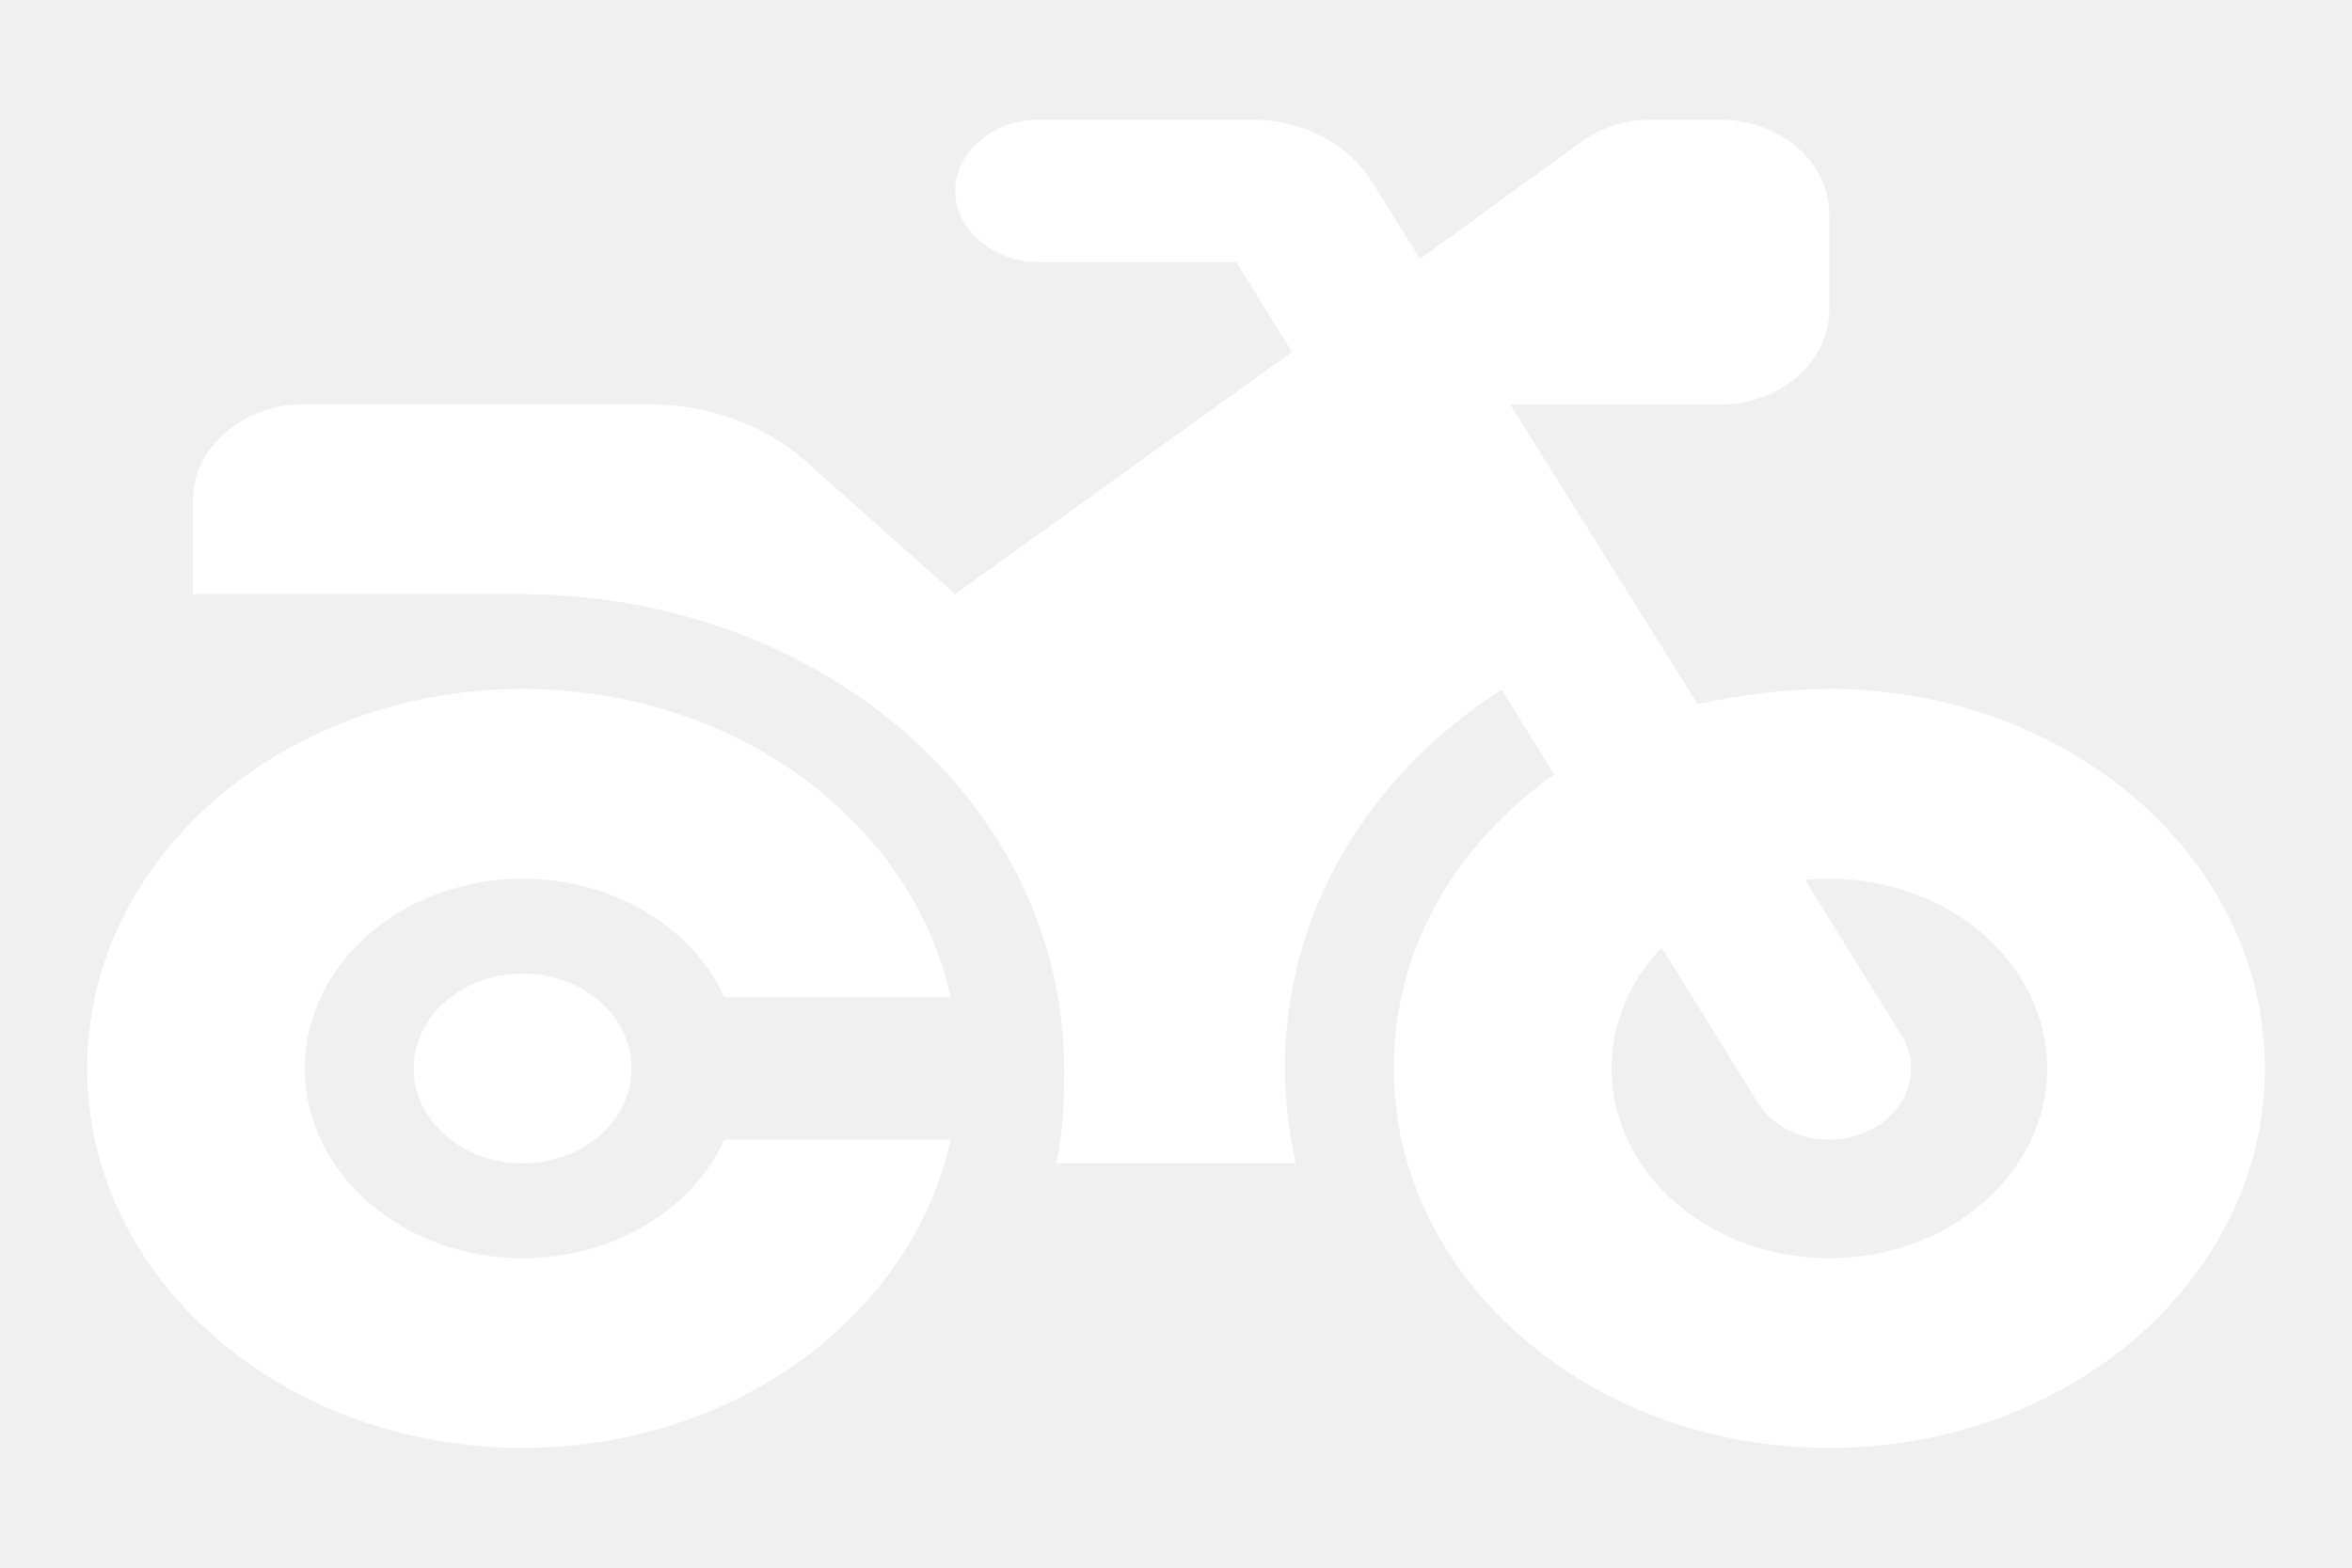
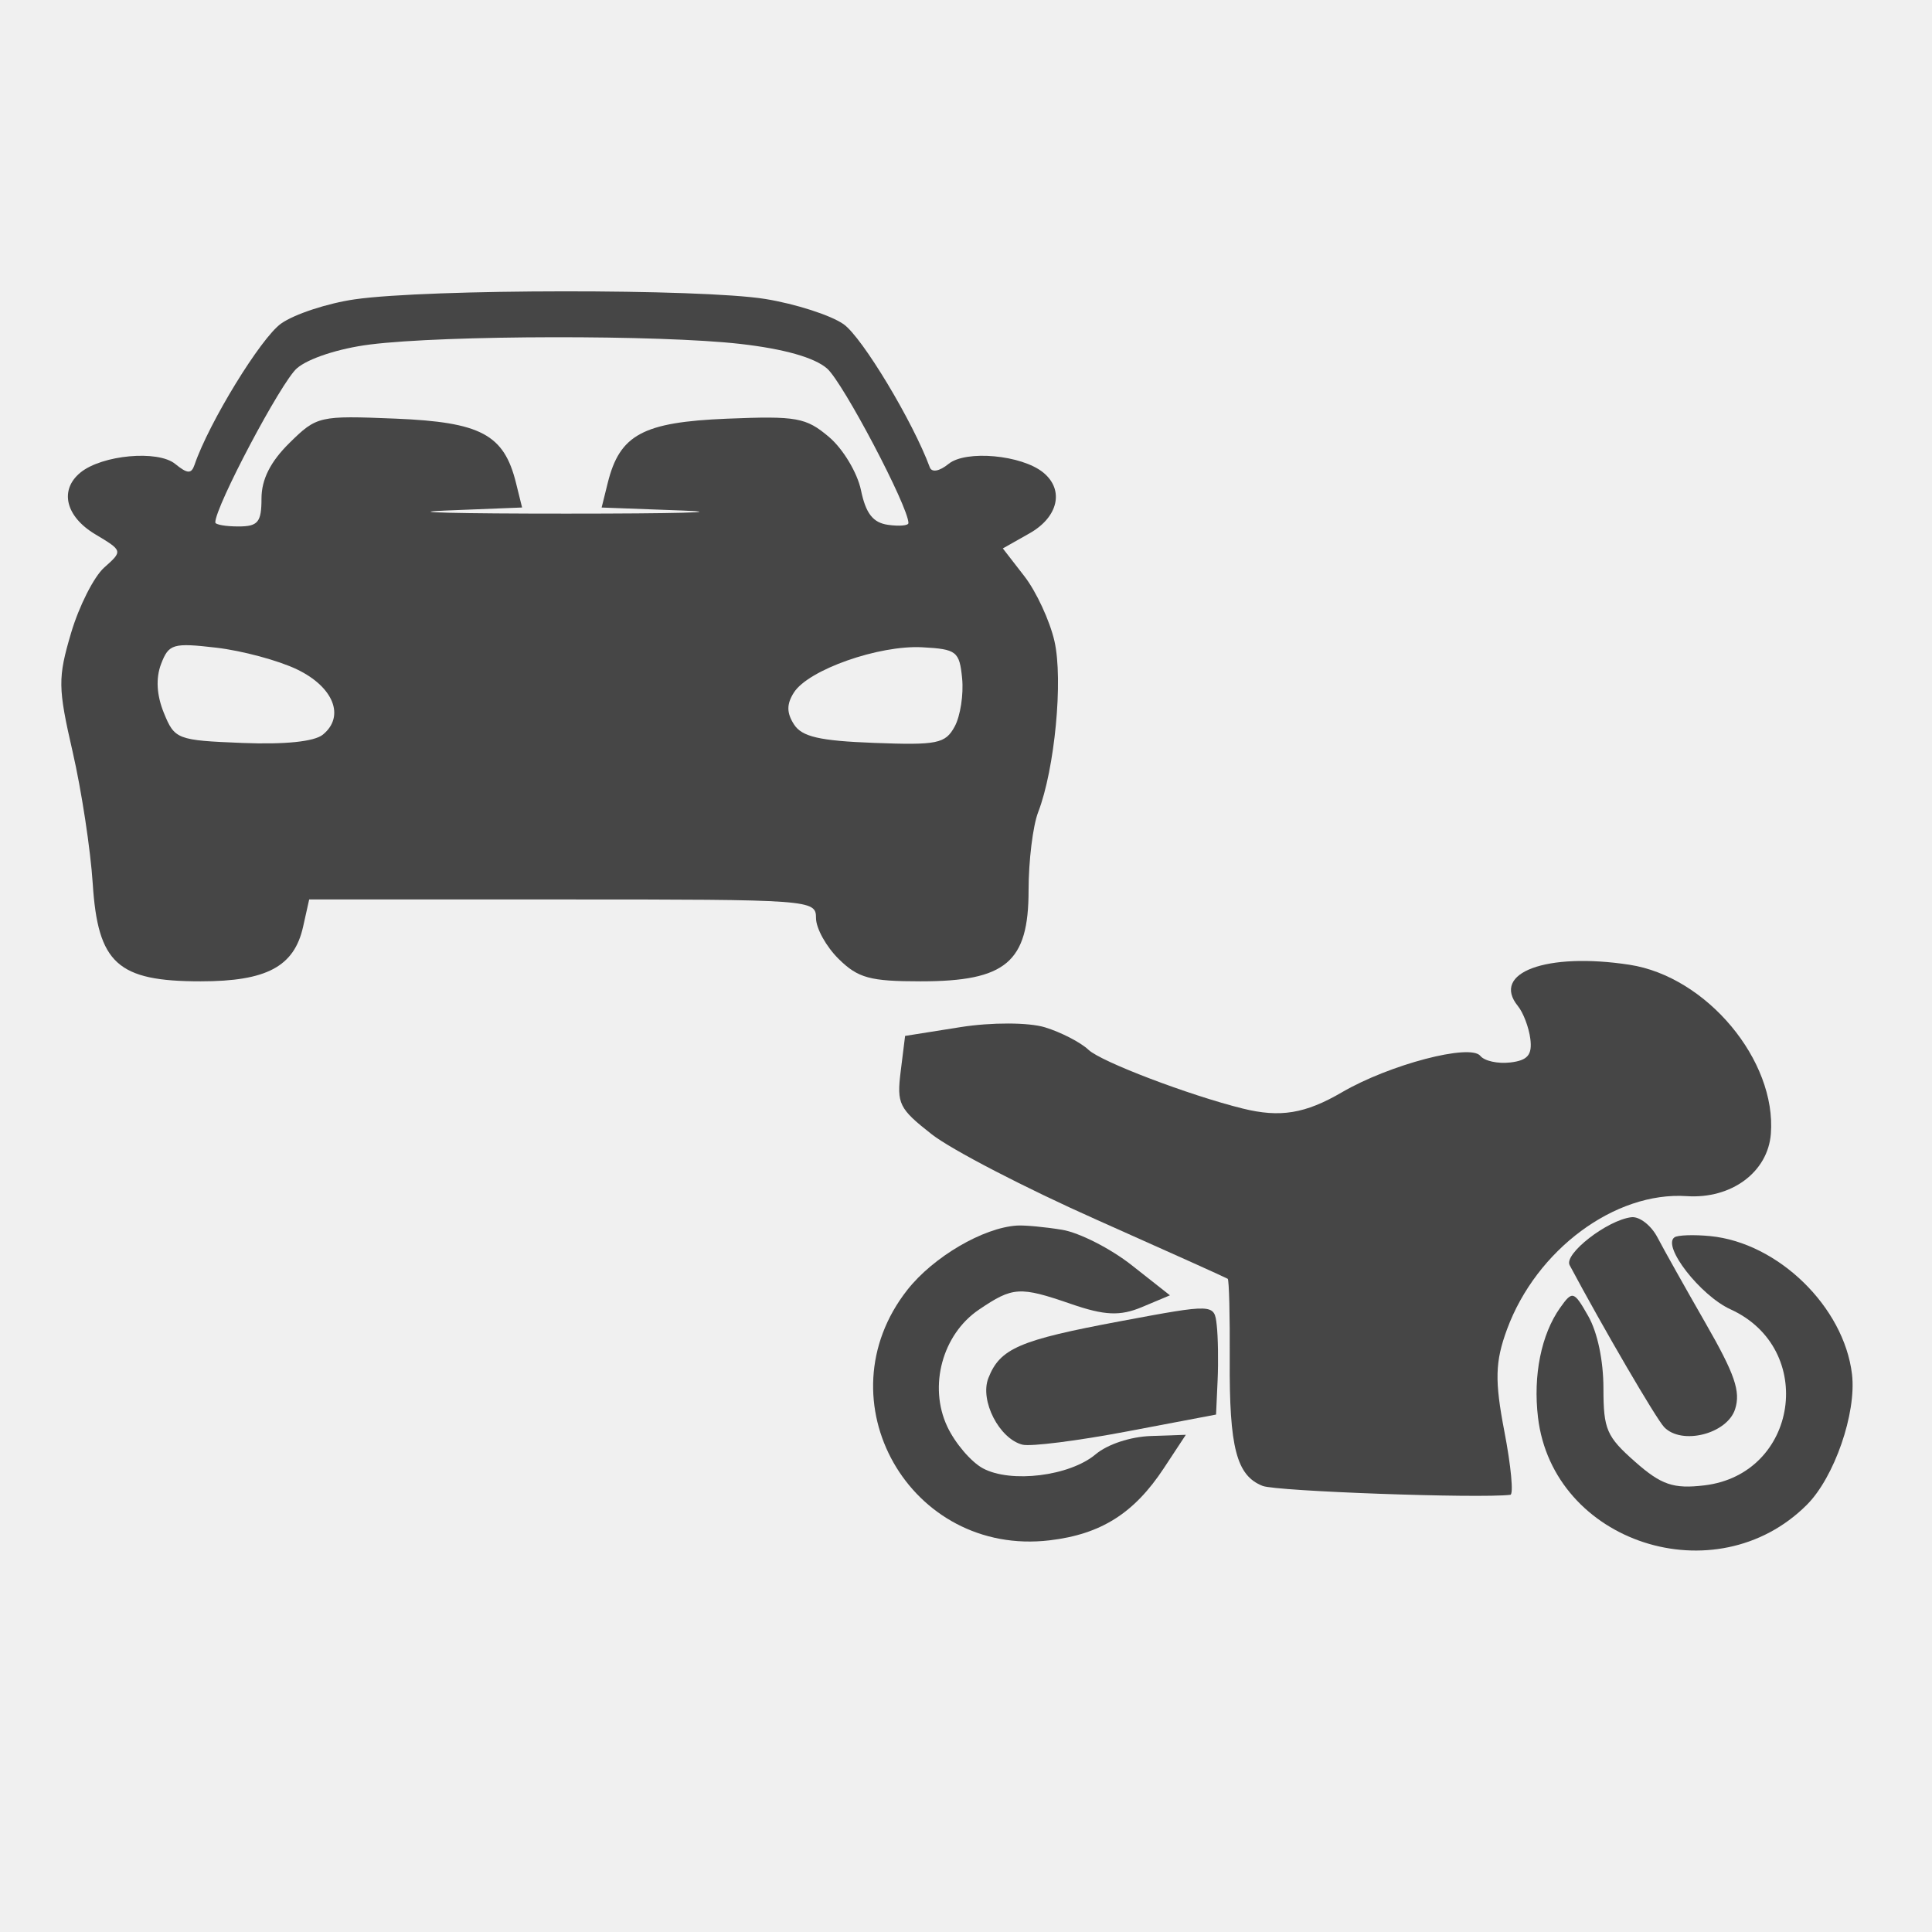
- <svg xmlns="http://www.w3.org/2000/svg" width="54" height="36" viewBox="0 0 54 36" fill="none">
-   <path d="M28.758 2.75C29.906 2.75 30.961 3.298 31.5 4.178L32.602 5.945L36.305 3.255C36.758 2.928 37.32 2.75 37.906 2.75H39.5C40.883 2.75 42 3.726 42 4.929V7.107C42 8.312 40.883 9.286 39.5 9.286H34.672L38.977 16.169C39.93 15.964 40.945 15.821 42 15.821C47.523 15.821 52 19.722 52 24.536C52 29.349 47.523 33.25 42 33.25C36.477 33.25 32 29.349 32 24.536C32 21.751 33.438 19.382 35.68 17.782L34.477 15.835C31.383 17.823 29.5 20.982 29.5 24.536C29.5 25.223 29.586 26.013 29.75 26.714H24.25C24.414 26.013 24.43 25.223 24.43 24.536C24.43 18.517 18.906 13.643 11.93 13.643H4.43V11.464C4.43 10.259 5.62 9.286 6.93 9.286H14.93C16.258 9.286 17.523 9.742 18.461 10.559L21.93 13.643L29.664 8.081L28.383 6.018H23.805C22.836 6.018 21.93 5.286 21.93 4.384C21.93 3.482 22.836 2.75 23.805 2.75H28.758V2.75ZM37 24.536C37 26.939 39.242 28.893 42 28.893C44.758 28.893 47 26.939 47 24.536C47 22.133 44.758 20.179 42 20.179C41.812 20.179 41.625 20.185 41.445 20.206L43.648 23.76C44.141 24.549 43.805 25.543 42.891 25.972C41.984 26.401 40.844 26.108 40.352 25.312L38.148 21.758C37.43 22.514 37 23.48 37 24.536ZM21.828 26.17C20.945 30.2 16.883 33.25 12 33.25C6.477 33.25 2 29.349 2 24.536C2 19.722 6.477 15.821 12 15.821C16.883 15.821 20.945 18.871 21.828 22.902H16.633C15.898 21.302 14.102 20.179 12 20.179C9.238 20.179 7 22.133 7 24.536C7 26.939 9.238 28.893 12 28.893C14.102 28.893 15.898 27.77 16.633 26.17H21.828ZM9.5 24.536C9.5 23.331 10.617 22.357 12 22.357C13.383 22.357 14.5 23.331 14.5 24.536C14.5 25.741 13.383 26.714 12 26.714C10.617 26.714 9.5 25.741 9.5 24.536Z" fill="white" />
+ <svg xmlns="http://www.w3.org/2000/svg" width="126" height="126" viewBox="0 0 126 126" fill="none">
+   <path fill-rule="evenodd" clip-rule="evenodd" d="M23.149 19.52C21.363 19.776 19.193 20.489 18.327 21.106C17.009 22.044 13.628 27.562 12.69 30.306C12.48 30.92 12.229 30.909 11.421 30.253C10.293 29.336 6.654 29.669 5.247 30.818C3.859 31.952 4.273 33.684 6.208 34.842C8.014 35.924 8.015 35.929 6.796 37.014C6.124 37.613 5.151 39.537 4.633 41.289C3.768 44.221 3.776 44.842 4.741 49.046C5.318 51.56 5.905 55.417 6.047 57.617C6.382 62.838 7.663 64 13.084 64C17.386 64 19.186 63.041 19.767 60.44L20.164 58.66H36.691C52.939 58.66 53.218 58.681 53.218 59.873C53.218 60.541 53.884 61.742 54.698 62.543C55.961 63.787 56.742 64 60.041 64C65.607 64 67.081 62.756 67.081 58.063C67.081 56.149 67.362 53.857 67.706 52.968C68.79 50.16 69.345 44.338 68.769 41.814C68.466 40.487 67.584 38.584 66.81 37.584L65.402 35.767L67.146 34.781C69.021 33.721 69.421 31.948 68.039 30.818C66.632 29.669 62.993 29.336 61.865 30.253C61.268 30.738 60.769 30.829 60.639 30.478C59.544 27.504 56.234 22.005 55.023 21.148C54.193 20.561 51.887 19.818 49.9 19.497C45.715 18.823 27.92 18.838 23.149 19.52ZM48.275 22.429C51.134 22.755 53.118 23.317 53.94 24.034C54.978 24.94 59.246 33.046 59.246 34.112C59.246 34.28 58.645 34.331 57.912 34.228C56.932 34.088 56.465 33.488 56.151 31.971C55.916 30.834 54.979 29.273 54.069 28.502C52.564 27.228 51.962 27.12 47.408 27.306C41.93 27.531 40.416 28.346 39.636 31.492L39.237 33.1L44.57 33.298C47.503 33.408 44.072 33.498 36.944 33.498C29.817 33.499 26.25 33.409 29.017 33.298L34.049 33.098L33.651 31.491C32.868 28.333 31.363 27.531 25.792 27.302C20.808 27.098 20.662 27.131 18.878 28.888C17.638 30.108 17.054 31.268 17.054 32.509C17.054 34.06 16.828 34.334 15.547 34.334C14.719 34.334 14.041 34.216 14.041 34.07C14.041 33.029 18.334 24.917 19.359 24.023C20.098 23.378 22.103 22.723 24.119 22.469C29.006 21.853 43.026 21.83 48.275 22.429ZM19.374 43.658C21.758 44.806 22.516 46.72 21.057 47.911C20.499 48.367 18.584 48.564 15.796 48.453C11.554 48.283 11.389 48.22 10.688 46.497C10.214 45.335 10.152 44.225 10.506 43.301C11.008 41.992 11.28 41.912 14.111 42.241C15.795 42.438 18.163 43.075 19.374 43.658ZM62.748 44.245C62.85 45.291 62.631 46.703 62.261 47.384C61.655 48.499 61.131 48.605 57.014 48.45C53.441 48.315 52.296 48.05 51.778 47.239C51.296 46.484 51.296 45.917 51.778 45.162C52.723 43.68 57.32 42.061 60.15 42.214C62.389 42.335 62.574 42.479 62.748 44.245Z" fill="#464646" />
+   <path d="M70.992 68.468C70.482 67.984 69.207 67.324 68.156 67.001C67.092 66.674 64.651 66.667 62.638 66.987L59.028 67.56L58.742 69.861C58.477 71.993 58.626 72.296 60.765 73.975C62.035 74.973 66.861 77.475 71.489 79.535C76.117 81.596 79.978 83.335 80.068 83.399C80.158 83.464 80.217 85.829 80.2 88.656C80.165 94.409 80.641 96.24 82.348 96.908C83.245 97.259 96.446 97.733 98.5 97.488C98.719 97.462 98.545 95.606 98.113 93.364C97.474 90.039 97.505 88.809 98.284 86.696C100.199 81.499 105.33 77.696 110.005 78.009C112.914 78.204 115.293 76.445 115.49 73.953C115.868 69.161 111.298 63.69 106.273 62.919C100.863 62.09 97.223 63.435 98.993 65.611C99.345 66.044 99.711 67.009 99.805 67.757C99.936 68.797 99.631 69.157 98.501 69.291C97.689 69.388 96.809 69.195 96.545 68.863C95.892 68.043 90.616 69.428 87.523 71.233C85.123 72.633 83.49 72.902 81.047 72.296C77.551 71.43 71.81 69.244 70.992 68.468Z" fill="#464646" />
+   <path d="M73.798 82.506C72.421 81.423 70.382 80.386 69.266 80.203C68.151 80.02 66.828 79.896 66.326 79.928C64.121 80.065 60.865 81.974 59.177 84.12C53.517 91.31 59.336 101.543 68.466 100.455C71.806 100.057 73.964 98.693 75.897 95.76L77.337 93.574L75.059 93.653C73.72 93.699 72.233 94.192 71.45 94.849C69.762 96.267 65.934 96.743 64.105 95.762C63.333 95.347 62.283 94.117 61.774 93.028C60.546 90.401 61.46 87.028 63.837 85.416C66.056 83.912 66.496 83.884 69.85 85.041C72.044 85.798 73.053 85.842 74.478 85.243L76.301 84.477L73.798 82.506Z" fill="#464646" />
+   <path d="M111.228 86.287C109.913 83.995 108.501 81.478 108.092 80.695C107.682 79.912 106.918 79.322 106.395 79.384C104.822 79.572 101.978 81.779 102.368 82.511C104.534 86.574 108.01 92.529 108.533 93.074C109.681 94.269 112.642 93.517 113.159 91.9C113.528 90.743 113.144 89.625 111.228 86.287Z" fill="#464646" />
+   <path d="M120.782 89.622C120.26 85.235 115.967 81.051 111.544 80.616C110.474 80.511 109.423 80.546 109.207 80.694C108.379 81.263 110.893 84.495 112.864 85.393C118.492 87.959 117.273 96.143 111.155 96.872C109.14 97.112 108.346 96.842 106.642 95.338C104.773 93.689 104.574 93.229 104.572 90.544C104.571 88.729 104.185 86.896 103.582 85.834C102.646 84.187 102.55 84.158 101.75 85.286C100.517 87.023 99.977 89.697 100.304 92.44C101.279 100.623 111.899 104.076 117.837 98.141C119.634 96.346 121.084 92.152 120.782 89.622Z" fill="#464646" />
+   <path d="M79.409 90.027C79.464 88.801 79.438 87.174 79.351 86.41C79.193 85.026 79.176 85.025 73.046 86.17C66.47 87.4 65.215 87.941 64.458 89.878C63.887 91.338 65.168 93.835 66.684 94.218C67.217 94.353 70.276 93.966 73.481 93.359L79.308 92.254L79.409 90.027Z" fill="#464646" />
</svg>
